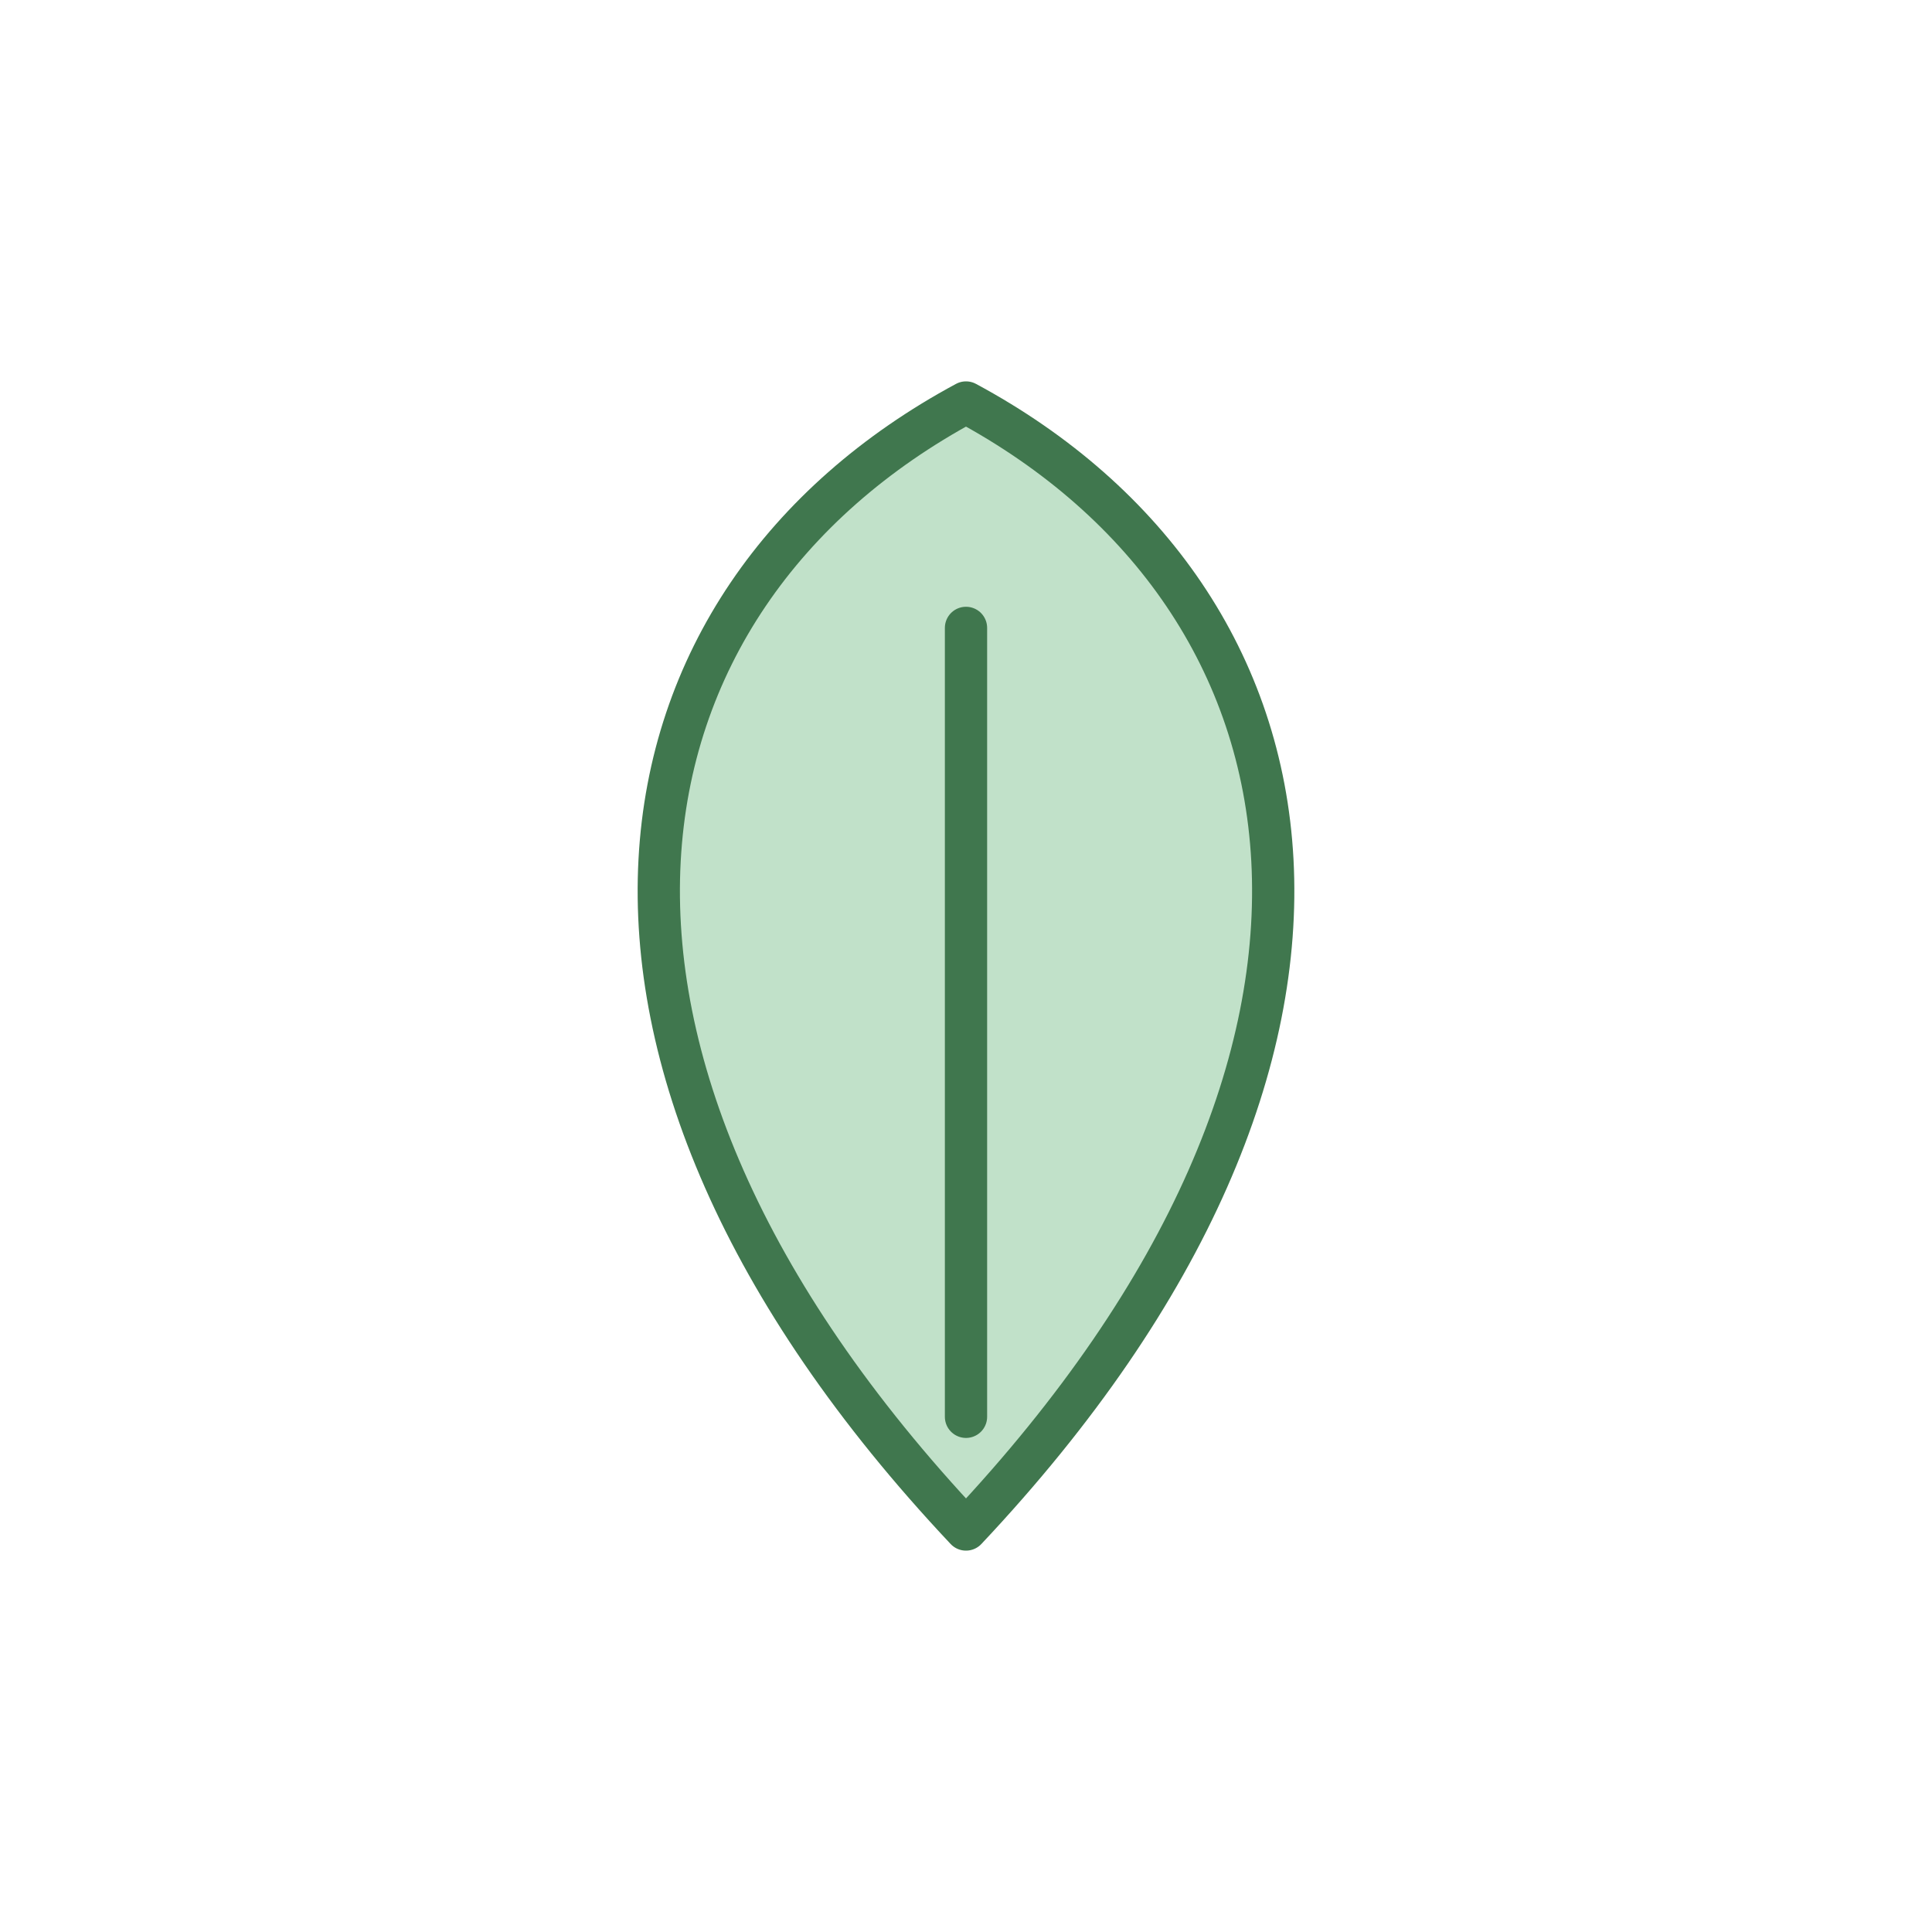
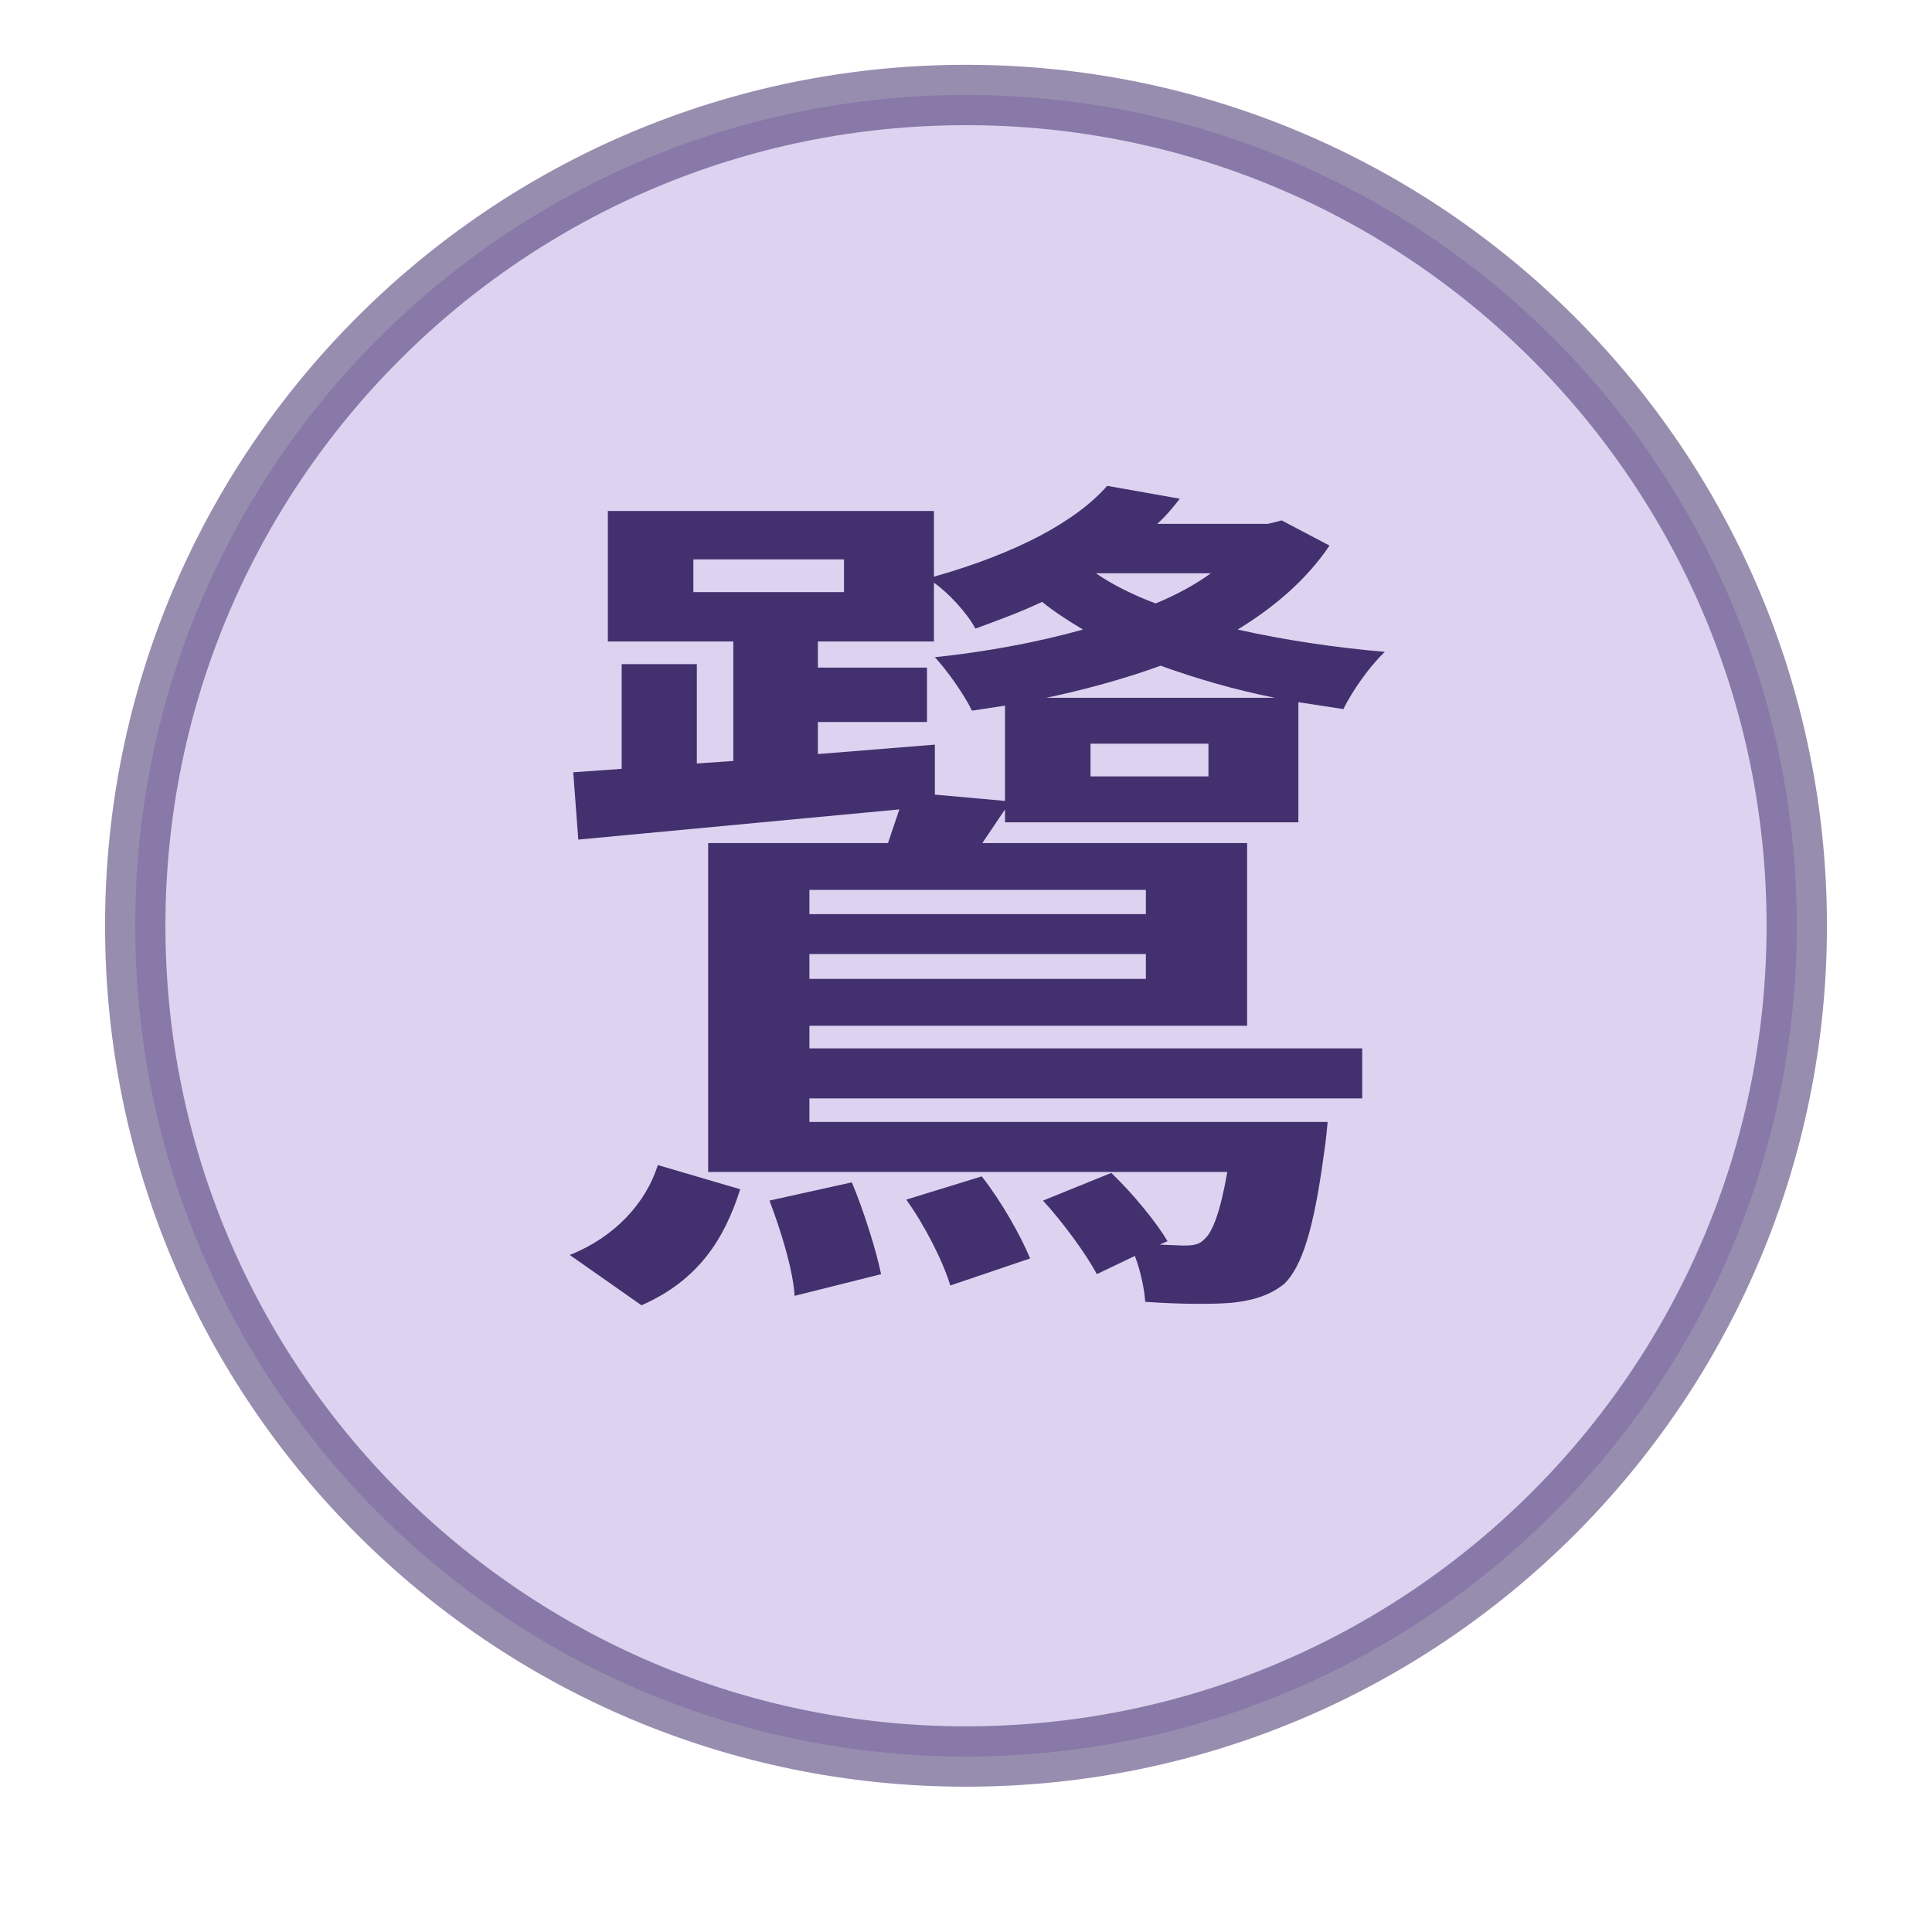
<svg xmlns="http://www.w3.org/2000/svg" width="96" height="96" viewBox="0 0 96 96">
-   <g transform="translate(14.4 14.4) scale(0.7)" fill="hsl(135 35% 82%)" stroke="hsl(135 30% 36%)" stroke-width="3" stroke-linejoin="round" stroke-linecap="round">
-     <path d="M48 8C74 22 80 54 48 88C16 54 22 22 48 8Z" />
-     <path d="M48 24V80" fill="none" />
-   </g>
+   <circle cx="48" cy="46" r="41.28" fill="#DDD3F0" stroke="#43306E" stroke-opacity="0.55" stroke-width="3" />
+   <text x="48" y="60.861" text-anchor="middle" font-family="'PingFang TC','Noto Sans TC','Microsoft JhengHei',sans-serif" font-weight="700" font-size="43" fill="#43306E">鷺</text>
</svg>
